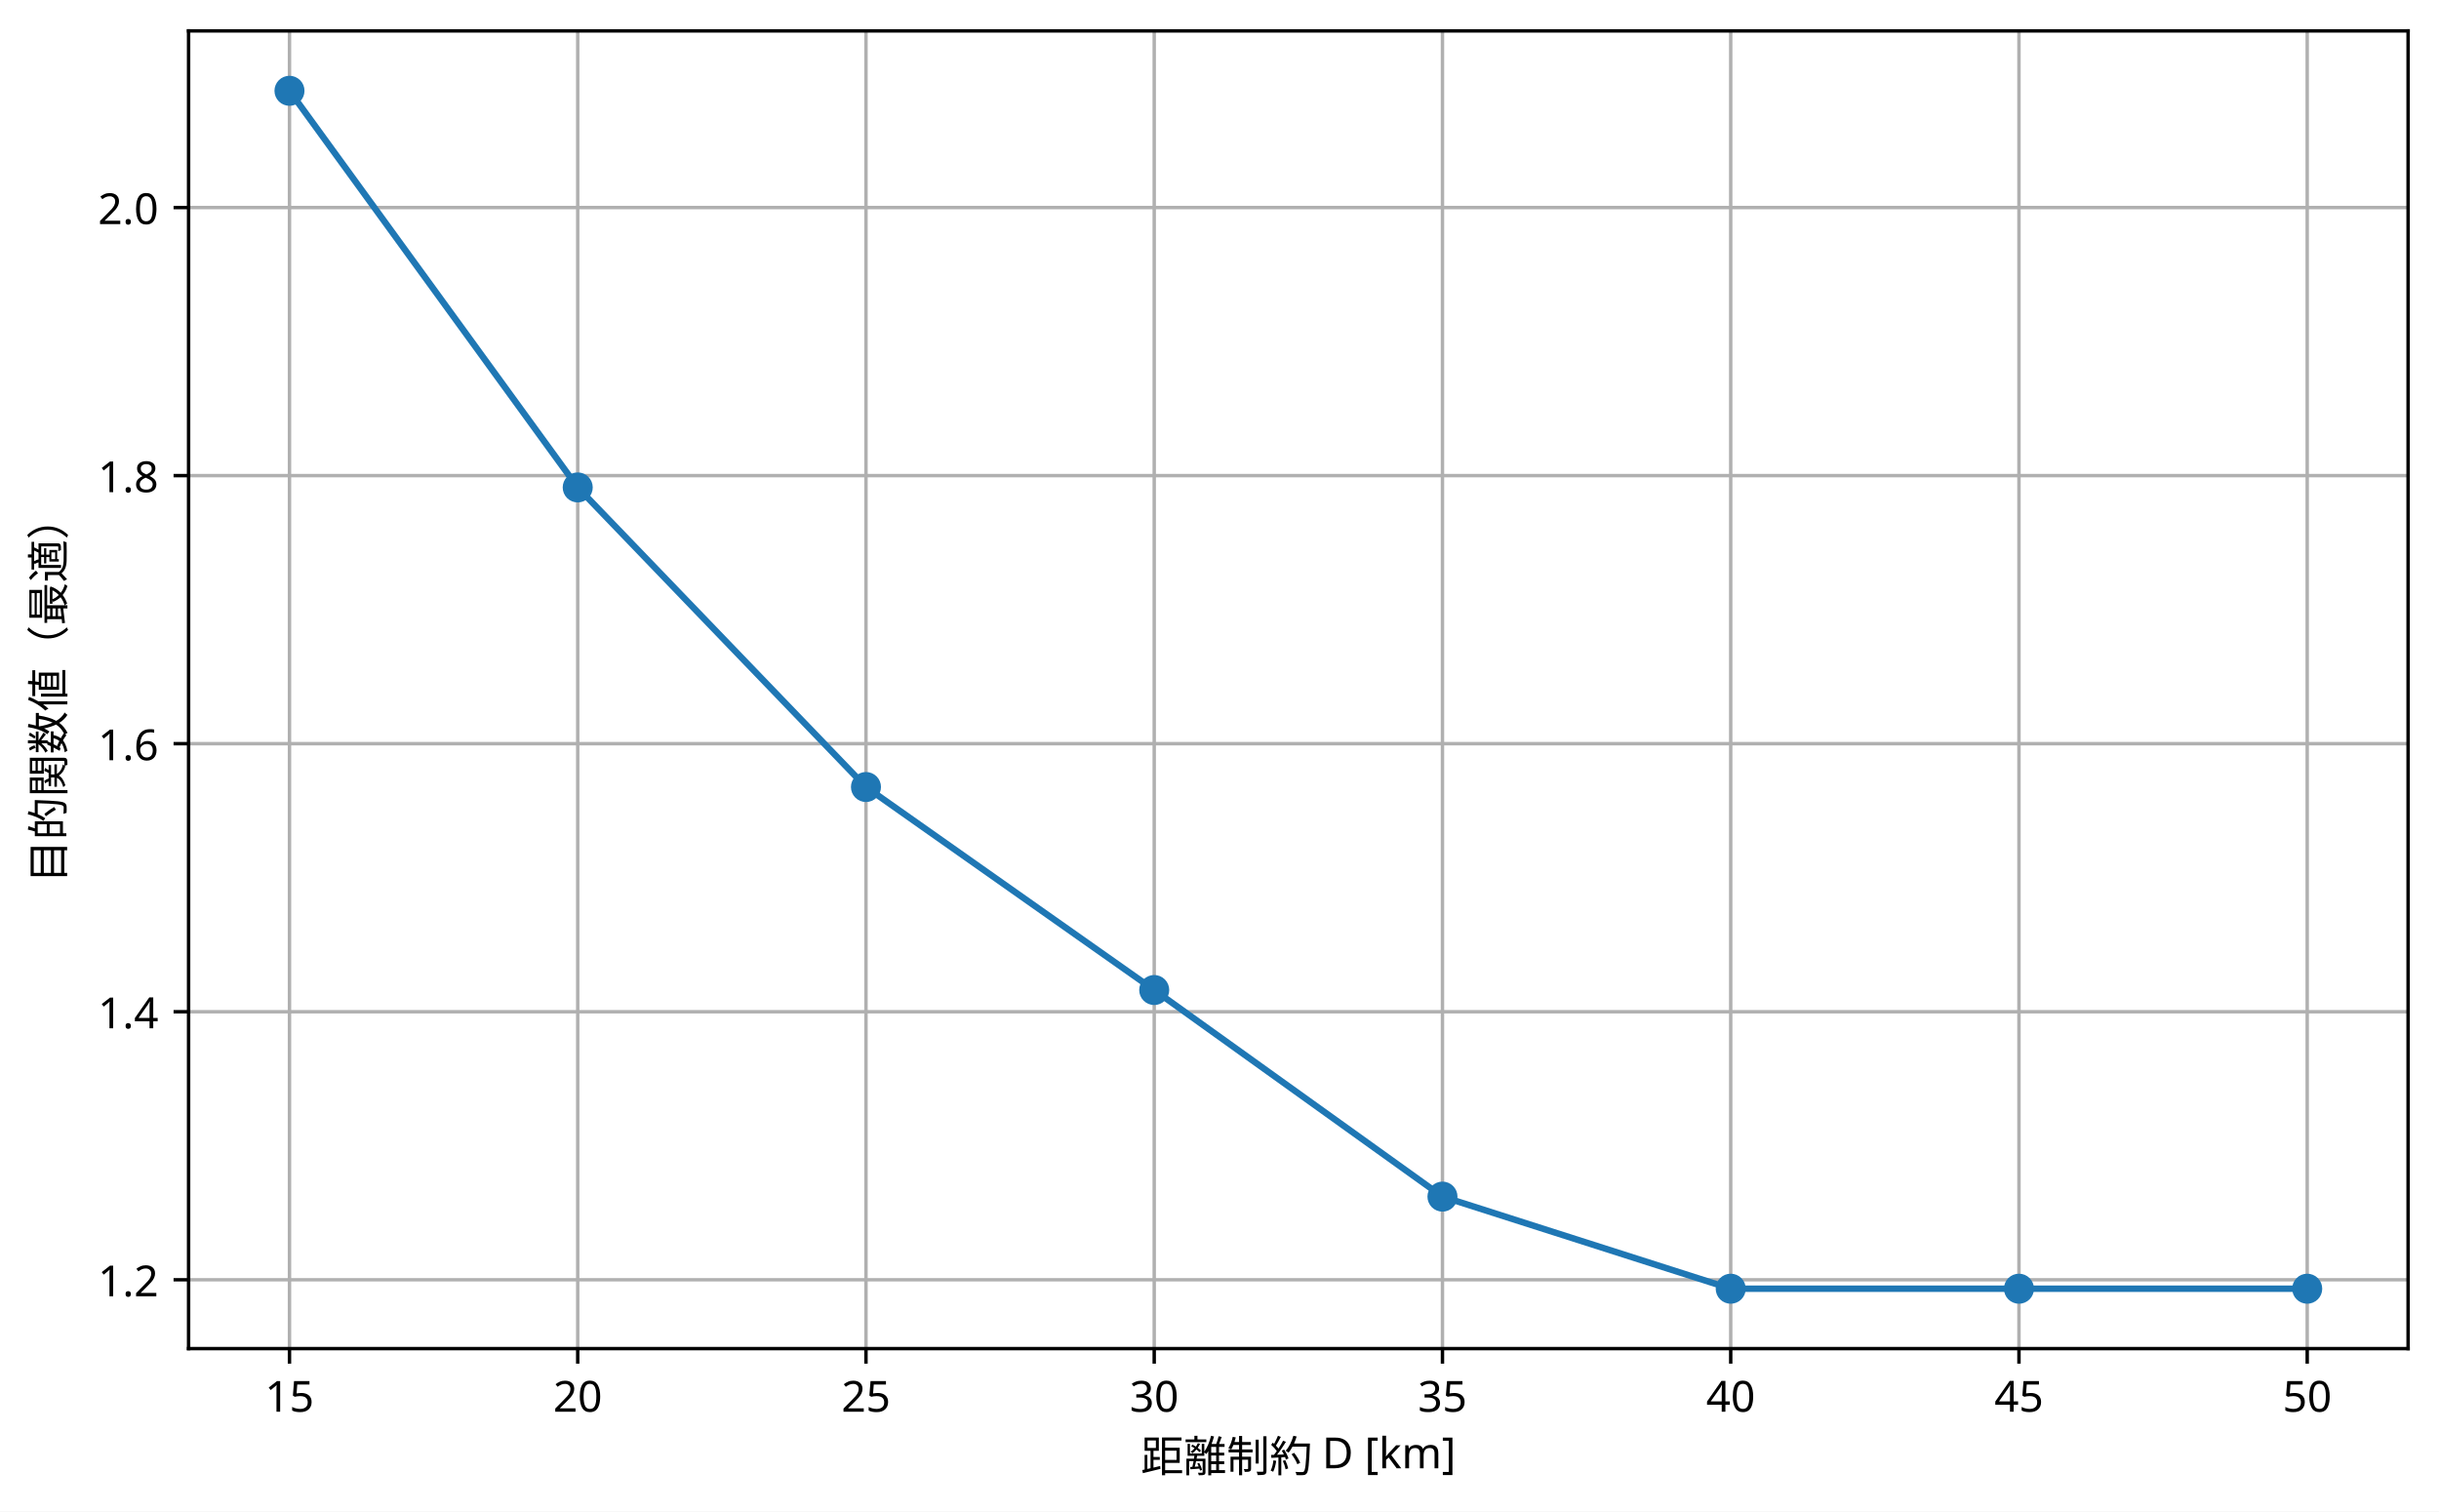
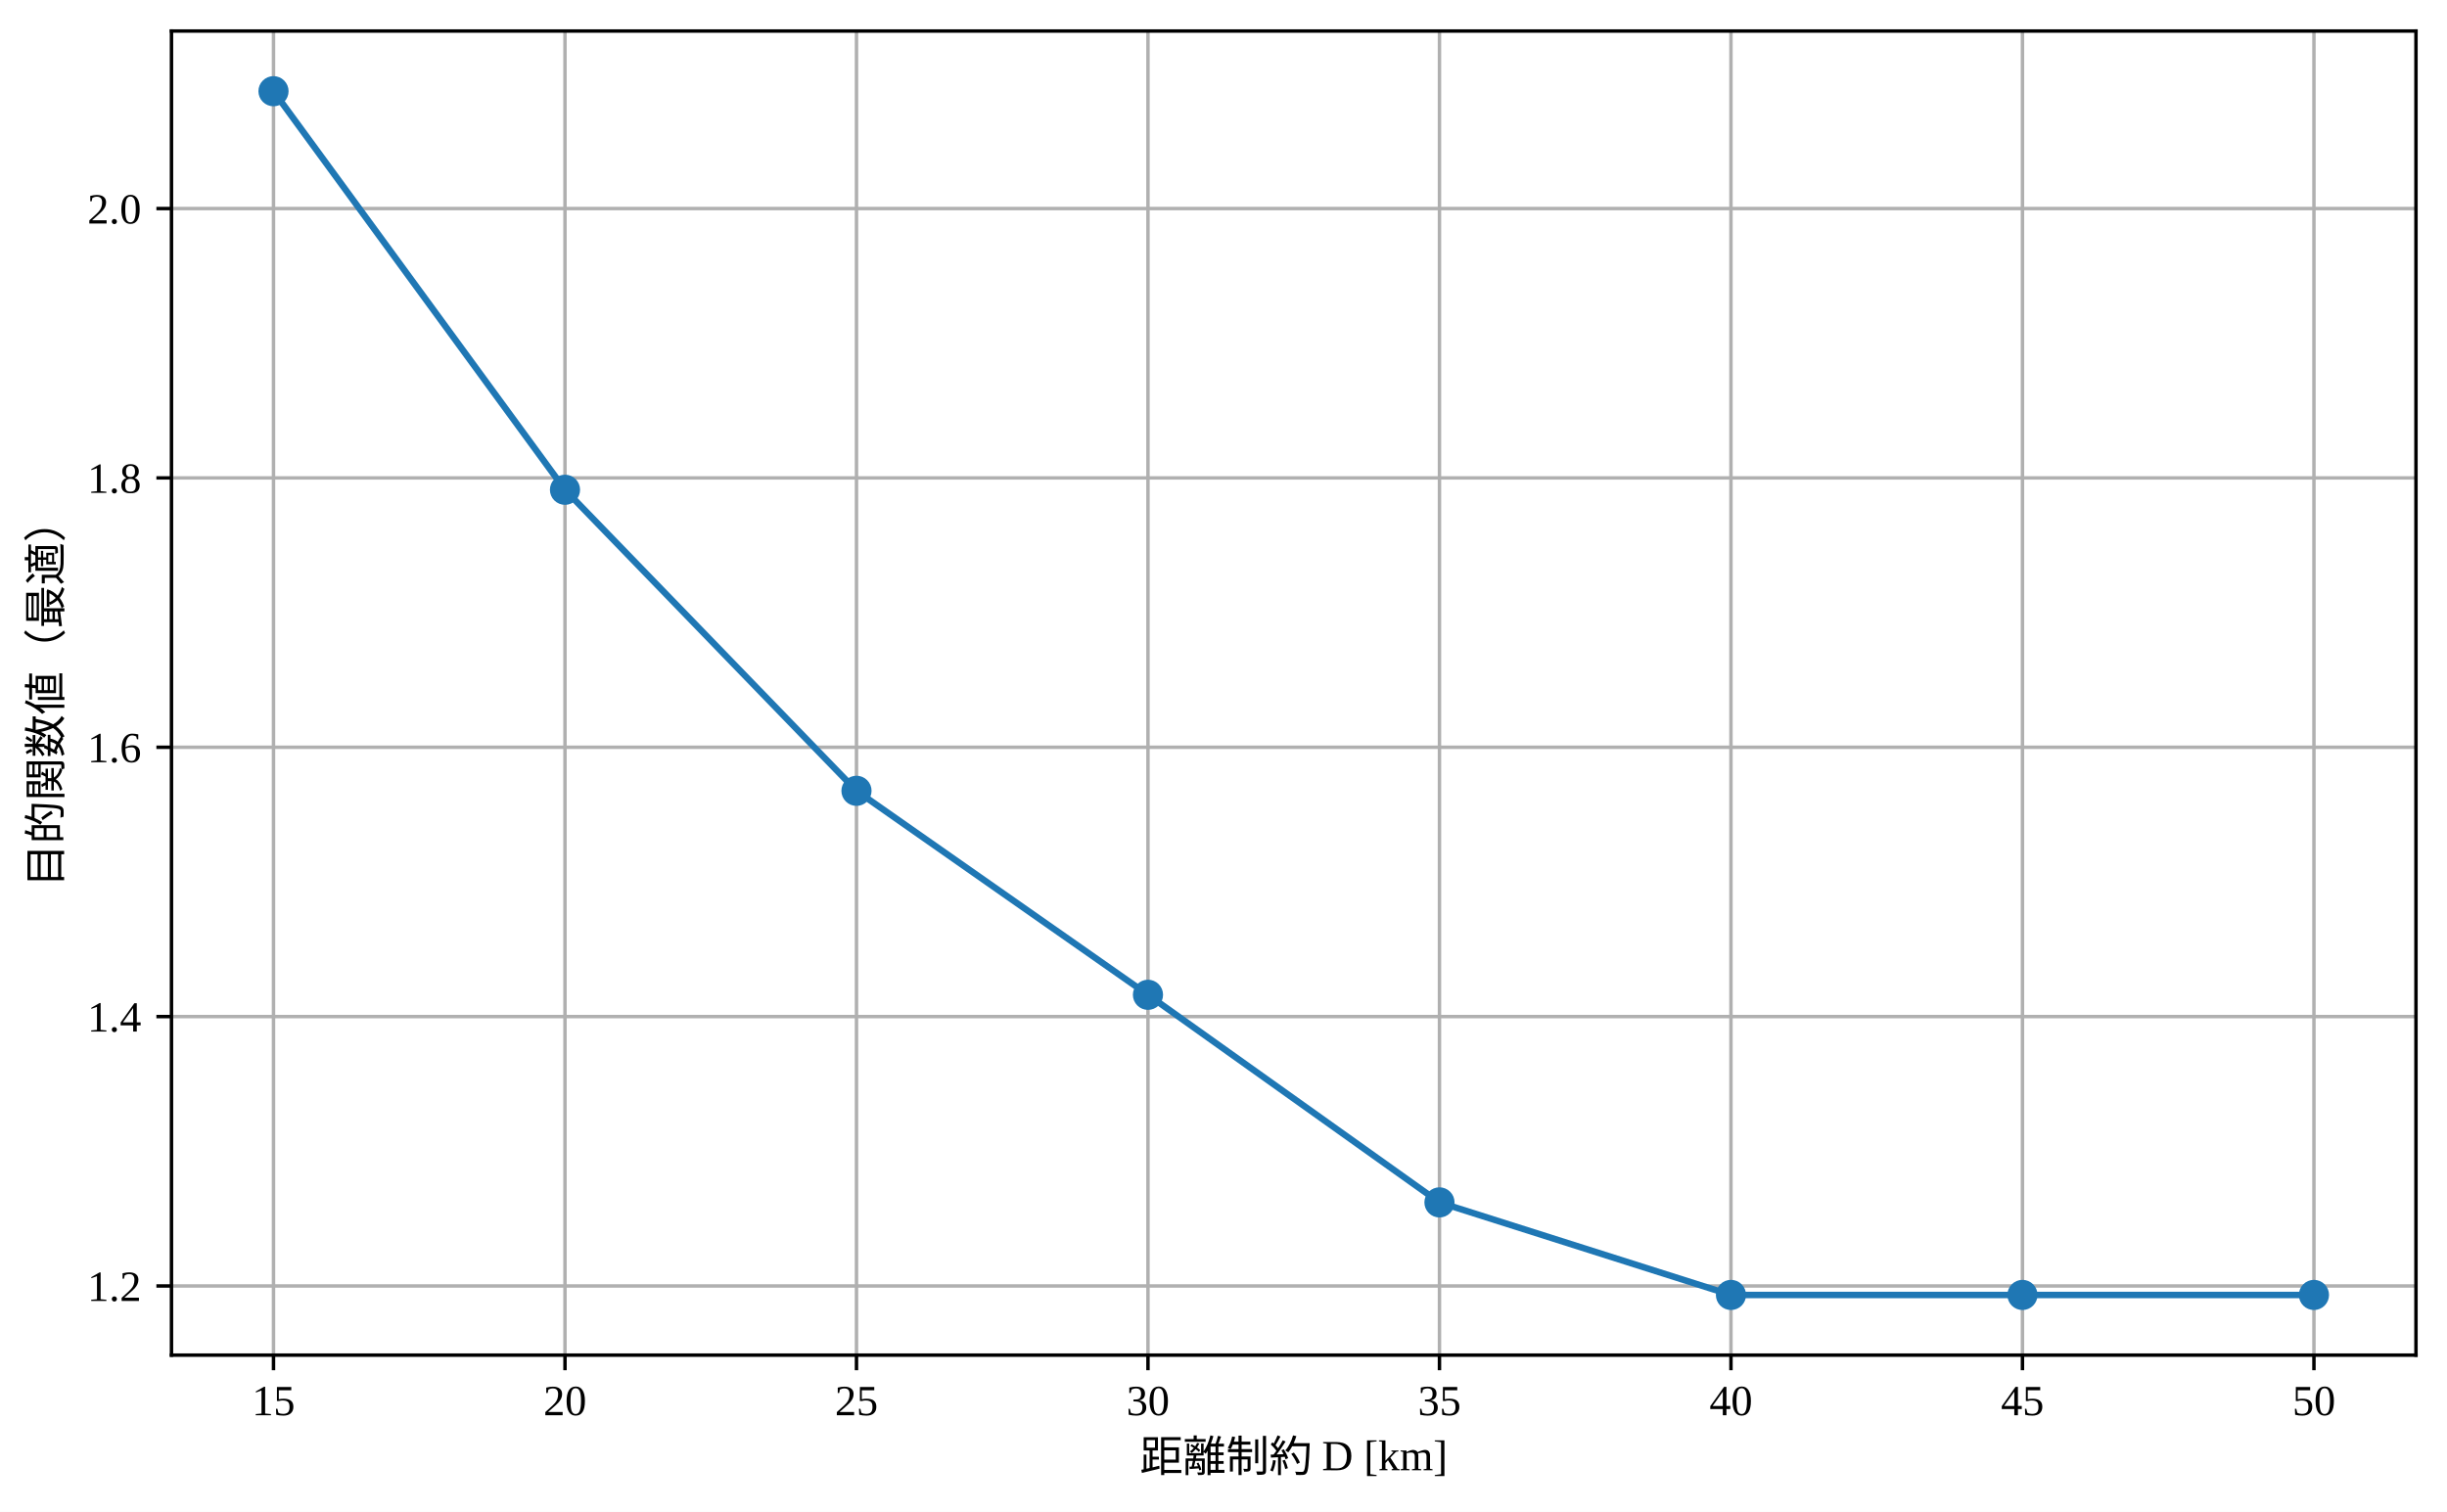
- <svg xmlns="http://www.w3.org/2000/svg" xmlns:xlink="http://www.w3.org/1999/xlink" width="568.259pt" height="352.208pt" viewBox="0 0 568.259 352.208" version="1.1">
+ <svg xmlns="http://www.w3.org/2000/svg" xmlns:xlink="http://www.w3.org/1999/xlink" width="567.703pt" height="350.806pt" viewBox="0 0 567.703 350.806" version="1.1">
  <defs>
    <style type="text/css">*{stroke-linejoin: round; stroke-linecap: butt}</style>
  </defs>
  <g id="figure_1">
    <g id="patch_1">
-       <path d="M 0 352.208  L 568.259 352.208  L 568.259 0  L 0 0  z " style="fill: #ffffff" />
+       <path d="M 0 350.806  L 567.703 350.806  L 567.703 0  L 0 0  z " style="fill: #ffffff" />
    </g>
    <g id="axes_1">
      <g id="patch_2">
-         <path d="M 43.939 314.249  L 561.059 314.249  L 561.059 7.2  L 43.939 7.2  z " style="fill: #ffffff" />
+         <path d="M 39.783 314.44  L 560.503 314.44  L 560.503 7.2  L 39.783 7.2  z " style="fill: #ffffff" />
      </g>
      <g id="matplotlib.axis_1">
        <g id="xtick_1">
          <g id="line2d_1">
-             <path d="M 67.445 314.249  L 67.445 7.2  " clip-path="url(#p1dcfa55cd2)" style="fill: none; stroke: #b0b0b0; stroke-width: 0.8; stroke-linecap: square" />
+             <path d="M 63.452 314.44  L 63.452 7.2  " clip-path="url(#pbbf11098de)" style="fill: none; stroke: #b0b0b0; stroke-width: 0.8; stroke-linecap: square" />
          </g>
          <g id="line2d_2">
            <defs>
-               <path id="maee597cd54" d="M 0 0  L 0 3.5  " style="stroke: #000000; stroke-width: 0.8" />
+               <path id="m3bfce3ba7a" d="M 0 0  L 0 3.5  " style="stroke: #000000; stroke-width: 0.8" />
            </defs>
            <g>
-               <use xlink:href="#maee597cd54" x="67.445" y="314.249" style="stroke: #000000; stroke-width: 0.8" />
+               <use xlink:href="#m3bfce3ba7a" x="63.452" y="314.44" style="stroke: #000000; stroke-width: 0.8" />
            </g>
          </g>
          <g id="text_1">
-             <text style="font: 10px 'Hiragino Sans'; text-anchor: middle" x="67.445" y="328.958" transform="rotate(-0 67.44452 328.9581)">15</text>
+             <text style="font: 10px 'Times New Roman', 'Nimbus Roman', 'DejaVu Serif', serif; text-anchor: middle" x="63.452" y="328.384" transform="rotate(-0 63.4519 328.3838)">15</text>
          </g>
        </g>
        <g id="xtick_2">
          <g id="line2d_3">
-             <path d="M 134.603 314.249  L 134.603 7.2  " clip-path="url(#p1dcfa55cd2)" style="fill: none; stroke: #b0b0b0; stroke-width: 0.8; stroke-linecap: square" />
+             <path d="M 131.078 314.44  L 131.078 7.2  " clip-path="url(#pbbf11098de)" style="fill: none; stroke: #b0b0b0; stroke-width: 0.8; stroke-linecap: square" />
          </g>
          <g id="line2d_4">
            <g>
-               <use xlink:href="#maee597cd54" x="134.603" y="314.249" style="stroke: #000000; stroke-width: 0.8" />
+               <use xlink:href="#m3bfce3ba7a" x="131.078" y="314.44" style="stroke: #000000; stroke-width: 0.8" />
            </g>
          </g>
          <g id="text_2">
-             <text style="font: 10px 'Hiragino Sans'; text-anchor: middle" x="134.603" y="328.958" transform="rotate(-0 134.603 328.9581)">20</text>
+             <text style="font: 10px 'Times New Roman', 'Nimbus Roman', 'DejaVu Serif', serif; text-anchor: middle" x="131.078" y="328.384" transform="rotate(-0 131.0779 328.3838)">20</text>
          </g>
        </g>
        <g id="xtick_3">
          <g id="line2d_5">
-             <path d="M 201.761 314.249  L 201.761 7.2  " clip-path="url(#p1dcfa55cd2)" style="fill: none; stroke: #b0b0b0; stroke-width: 0.8; stroke-linecap: square" />
+             <path d="M 198.704 314.44  L 198.704 7.2  " clip-path="url(#pbbf11098de)" style="fill: none; stroke: #b0b0b0; stroke-width: 0.8; stroke-linecap: square" />
          </g>
          <g id="line2d_6">
            <g>
-               <use xlink:href="#maee597cd54" x="201.761" y="314.249" style="stroke: #000000; stroke-width: 0.8" />
+               <use xlink:href="#m3bfce3ba7a" x="198.704" y="314.44" style="stroke: #000000; stroke-width: 0.8" />
            </g>
          </g>
          <g id="text_3">
-             <text style="font: 10px 'Hiragino Sans'; text-anchor: middle" x="201.761" y="328.958" transform="rotate(-0 201.7614 328.9581)">25</text>
+             <text style="font: 10px 'Times New Roman', 'Nimbus Roman', 'DejaVu Serif', serif; text-anchor: middle" x="198.704" y="328.384" transform="rotate(-0 198.7039 328.3838)">25</text>
          </g>
        </g>
        <g id="xtick_4">
          <g id="line2d_7">
-             <path d="M 268.92 314.249  L 268.92 7.2  " clip-path="url(#p1dcfa55cd2)" style="fill: none; stroke: #b0b0b0; stroke-width: 0.8; stroke-linecap: square" />
+             <path d="M 266.33 314.44  L 266.33 7.2  " clip-path="url(#pbbf11098de)" style="fill: none; stroke: #b0b0b0; stroke-width: 0.8; stroke-linecap: square" />
          </g>
          <g id="line2d_8">
            <g>
-               <use xlink:href="#maee597cd54" x="268.92" y="314.249" style="stroke: #000000; stroke-width: 0.8" />
+               <use xlink:href="#m3bfce3ba7a" x="266.33" y="314.44" style="stroke: #000000; stroke-width: 0.8" />
            </g>
          </g>
          <g id="text_4">
-             <text style="font: 10px 'Hiragino Sans'; text-anchor: middle" x="268.92" y="328.958" transform="rotate(-0 268.9198 328.9581)">30</text>
+             <text style="font: 10px 'Times New Roman', 'Nimbus Roman', 'DejaVu Serif', serif; text-anchor: middle" x="266.33" y="328.384" transform="rotate(-0 266.3298 328.3838)">30</text>
          </g>
        </g>
        <g id="xtick_5">
          <g id="line2d_9">
-             <path d="M 336.078 314.249  L 336.078 7.2  " clip-path="url(#p1dcfa55cd2)" style="fill: none; stroke: #b0b0b0; stroke-width: 0.8; stroke-linecap: square" />
+             <path d="M 333.956 314.44  L 333.956 7.2  " clip-path="url(#pbbf11098de)" style="fill: none; stroke: #b0b0b0; stroke-width: 0.8; stroke-linecap: square" />
          </g>
          <g id="line2d_10">
            <g>
-               <use xlink:href="#maee597cd54" x="336.078" y="314.249" style="stroke: #000000; stroke-width: 0.8" />
+               <use xlink:href="#m3bfce3ba7a" x="333.956" y="314.44" style="stroke: #000000; stroke-width: 0.8" />
            </g>
          </g>
          <g id="text_5">
-             <text style="font: 10px 'Hiragino Sans'; text-anchor: middle" x="336.078" y="328.958" transform="rotate(-0 336.0783 328.9581)">35</text>
+             <text style="font: 10px 'Times New Roman', 'Nimbus Roman', 'DejaVu Serif', serif; text-anchor: middle" x="333.956" y="328.384" transform="rotate(-0 333.9558 328.3838)">35</text>
          </g>
        </g>
        <g id="xtick_6">
          <g id="line2d_11">
-             <path d="M 403.237 314.249  L 403.237 7.2  " clip-path="url(#p1dcfa55cd2)" style="fill: none; stroke: #b0b0b0; stroke-width: 0.8; stroke-linecap: square" />
+             <path d="M 401.582 314.44  L 401.582 7.2  " clip-path="url(#pbbf11098de)" style="fill: none; stroke: #b0b0b0; stroke-width: 0.8; stroke-linecap: square" />
          </g>
          <g id="line2d_12">
            <g>
-               <use xlink:href="#maee597cd54" x="403.237" y="314.249" style="stroke: #000000; stroke-width: 0.8" />
+               <use xlink:href="#m3bfce3ba7a" x="401.582" y="314.44" style="stroke: #000000; stroke-width: 0.8" />
            </g>
          </g>
          <g id="text_6">
-             <text style="font: 10px 'Hiragino Sans'; text-anchor: middle" x="403.237" y="328.958" transform="rotate(-0 403.2367 328.9581)">40</text>
+             <text style="font: 10px 'Times New Roman', 'Nimbus Roman', 'DejaVu Serif', serif; text-anchor: middle" x="401.582" y="328.384" transform="rotate(-0 401.5818 328.3838)">40</text>
          </g>
        </g>
        <g id="xtick_7">
          <g id="line2d_13">
-             <path d="M 470.395 314.249  L 470.395 7.2  " clip-path="url(#p1dcfa55cd2)" style="fill: none; stroke: #b0b0b0; stroke-width: 0.8; stroke-linecap: square" />
+             <path d="M 469.208 314.44  L 469.208 7.2  " clip-path="url(#pbbf11098de)" style="fill: none; stroke: #b0b0b0; stroke-width: 0.8; stroke-linecap: square" />
          </g>
          <g id="line2d_14">
            <g>
-               <use xlink:href="#maee597cd54" x="470.395" y="314.249" style="stroke: #000000; stroke-width: 0.8" />
+               <use xlink:href="#m3bfce3ba7a" x="469.208" y="314.44" style="stroke: #000000; stroke-width: 0.8" />
            </g>
          </g>
          <g id="text_7">
-             <text style="font: 10px 'Hiragino Sans'; text-anchor: middle" x="470.395" y="328.958" transform="rotate(-0 470.3952 328.9581)">45</text>
+             <text style="font: 10px 'Times New Roman', 'Nimbus Roman', 'DejaVu Serif', serif; text-anchor: middle" x="469.208" y="328.384" transform="rotate(-0 469.2077 328.3838)">45</text>
          </g>
        </g>
        <g id="xtick_8">
          <g id="line2d_15">
-             <path d="M 537.554 314.249  L 537.554 7.2  " clip-path="url(#p1dcfa55cd2)" style="fill: none; stroke: #b0b0b0; stroke-width: 0.8; stroke-linecap: square" />
+             <path d="M 536.834 314.44  L 536.834 7.2  " clip-path="url(#pbbf11098de)" style="fill: none; stroke: #b0b0b0; stroke-width: 0.8; stroke-linecap: square" />
          </g>
          <g id="line2d_16">
            <g>
-               <use xlink:href="#maee597cd54" x="537.554" y="314.249" style="stroke: #000000; stroke-width: 0.8" />
+               <use xlink:href="#m3bfce3ba7a" x="536.834" y="314.44" style="stroke: #000000; stroke-width: 0.8" />
            </g>
          </g>
          <g id="text_8">
-             <text style="font: 10px 'Hiragino Sans'; text-anchor: middle" x="537.554" y="328.958" transform="rotate(-0 537.5536 328.9581)">50</text>
+             <text style="font: 10px 'Times New Roman', 'Nimbus Roman', 'DejaVu Serif', serif; text-anchor: middle" x="536.834" y="328.384" transform="rotate(-0 536.8337 328.3838)">50</text>
          </g>
        </g>
        <g id="text_9">
-           <text style="font: 10px 'Hiragino Sans'; text-anchor: middle" x="302.499" y="342.958" transform="rotate(-0 302.4991 342.9581)">距離制約 D [km]</text>
+           <text style="font: 10px 'Times New Roman', 'Nimbus Roman', 'DejaVu Serif', serif; text-anchor: middle" x="300.143" y="341.467" transform="rotate(-0 300.1428 341.4666)">距離制約 D [km]</text>
        </g>
      </g>
      <g id="matplotlib.axis_2">
        <g id="ytick_1">
          <g id="line2d_17">
-             <path d="M 43.939 298.208  L 561.059 298.208  " clip-path="url(#p1dcfa55cd2)" style="fill: none; stroke: #b0b0b0; stroke-width: 0.8; stroke-linecap: square" />
+             <path d="M 39.783 298.389  L 560.503 298.389  " clip-path="url(#pbbf11098de)" style="fill: none; stroke: #b0b0b0; stroke-width: 0.8; stroke-linecap: square" />
          </g>
          <g id="line2d_18">
            <defs>
-               <path id="m14e797df66" d="M 0 0  L -3.5 0  " style="stroke: #000000; stroke-width: 0.8" />
+               <path id="m1feb83dc06" d="M 0 0  L -3.5 0  " style="stroke: #000000; stroke-width: 0.8" />
            </defs>
            <g>
-               <use xlink:href="#m14e797df66" x="43.939" y="298.208" style="stroke: #000000; stroke-width: 0.8" />
+               <use xlink:href="#m1feb83dc06" x="39.783" y="298.389" style="stroke: #000000; stroke-width: 0.8" />
            </g>
          </g>
          <g id="text_10">
-             <text style="font: 10px 'Hiragino Sans'; text-anchor: end" x="36.939" y="302.063" transform="rotate(-0 36.93906 302.0626)">1.2</text>
+             <text style="font: 10px 'Times New Roman', 'Nimbus Roman', 'DejaVu Serif', serif; text-anchor: end" x="32.783" y="301.861" transform="rotate(-0 32.78281 301.861)">1.2</text>
          </g>
        </g>
        <g id="ytick_2">
          <g id="line2d_19">
-             <path d="M 43.939 235.747  L 561.059 235.747  " clip-path="url(#p1dcfa55cd2)" style="fill: none; stroke: #b0b0b0; stroke-width: 0.8; stroke-linecap: square" />
+             <path d="M 39.783 235.89  L 560.503 235.89  " clip-path="url(#pbbf11098de)" style="fill: none; stroke: #b0b0b0; stroke-width: 0.8; stroke-linecap: square" />
          </g>
          <g id="line2d_20">
            <g>
-               <use xlink:href="#m14e797df66" x="43.939" y="235.747" style="stroke: #000000; stroke-width: 0.8" />
+               <use xlink:href="#m1feb83dc06" x="39.783" y="235.89" style="stroke: #000000; stroke-width: 0.8" />
            </g>
          </g>
          <g id="text_11">
-             <text style="font: 10px 'Hiragino Sans'; text-anchor: end" x="36.939" y="239.602" transform="rotate(-0 36.93906 239.6022)">1.4</text>
+             <text style="font: 10px 'Times New Roman', 'Nimbus Roman', 'DejaVu Serif', serif; text-anchor: end" x="32.783" y="239.362" transform="rotate(-0 32.78281 239.3617)">1.4</text>
          </g>
        </g>
        <g id="ytick_3">
          <g id="line2d_21">
-             <path d="M 43.939 173.287  L 561.059 173.287  " clip-path="url(#p1dcfa55cd2)" style="fill: none; stroke: #b0b0b0; stroke-width: 0.8; stroke-linecap: square" />
+             <path d="M 39.783 173.39  L 560.503 173.39  " clip-path="url(#pbbf11098de)" style="fill: none; stroke: #b0b0b0; stroke-width: 0.8; stroke-linecap: square" />
          </g>
          <g id="line2d_22">
            <g>
-               <use xlink:href="#m14e797df66" x="43.939" y="173.287" style="stroke: #000000; stroke-width: 0.8" />
+               <use xlink:href="#m1feb83dc06" x="39.783" y="173.39" style="stroke: #000000; stroke-width: 0.8" />
            </g>
          </g>
          <g id="text_12">
-             <text style="font: 10px 'Hiragino Sans'; text-anchor: end" x="36.939" y="177.142" transform="rotate(-0 36.93906 177.1417)">1.6</text>
+             <text style="font: 10px 'Times New Roman', 'Nimbus Roman', 'DejaVu Serif', serif; text-anchor: end" x="32.783" y="176.862" transform="rotate(-0 32.78281 176.8623)">1.6</text>
          </g>
        </g>
        <g id="ytick_4">
          <g id="line2d_23">
-             <path d="M 43.939 110.827  L 561.059 110.827  " clip-path="url(#p1dcfa55cd2)" style="fill: none; stroke: #b0b0b0; stroke-width: 0.8; stroke-linecap: square" />
+             <path d="M 39.783 110.891  L 560.503 110.891  " clip-path="url(#pbbf11098de)" style="fill: none; stroke: #b0b0b0; stroke-width: 0.8; stroke-linecap: square" />
          </g>
          <g id="line2d_24">
            <g>
-               <use xlink:href="#m14e797df66" x="43.939" y="110.827" style="stroke: #000000; stroke-width: 0.8" />
+               <use xlink:href="#m1feb83dc06" x="39.783" y="110.891" style="stroke: #000000; stroke-width: 0.8" />
            </g>
          </g>
          <g id="text_13">
-             <text style="font: 10px 'Hiragino Sans'; text-anchor: end" x="36.939" y="114.681" transform="rotate(-0 36.93906 114.6813)">1.8</text>
+             <text style="font: 10px 'Times New Roman', 'Nimbus Roman', 'DejaVu Serif', serif; text-anchor: end" x="32.783" y="114.363" transform="rotate(-0 32.78281 114.363)">1.8</text>
          </g>
        </g>
        <g id="ytick_5">
          <g id="line2d_25">
-             <path d="M 43.939 48.366  L 561.059 48.366  " clip-path="url(#p1dcfa55cd2)" style="fill: none; stroke: #b0b0b0; stroke-width: 0.8; stroke-linecap: square" />
+             <path d="M 39.783 48.392  L 560.503 48.392  " clip-path="url(#pbbf11098de)" style="fill: none; stroke: #b0b0b0; stroke-width: 0.8; stroke-linecap: square" />
          </g>
          <g id="line2d_26">
            <g>
-               <use xlink:href="#m14e797df66" x="43.939" y="48.366" style="stroke: #000000; stroke-width: 0.8" />
+               <use xlink:href="#m1feb83dc06" x="39.783" y="48.392" style="stroke: #000000; stroke-width: 0.8" />
            </g>
          </g>
          <g id="text_14">
-             <text style="font: 10px 'Hiragino Sans'; text-anchor: end" x="36.939" y="52.221" transform="rotate(-0 36.93906 52.22082)">2.0</text>
+             <text style="font: 10px 'Times New Roman', 'Nimbus Roman', 'DejaVu Serif', serif; text-anchor: end" x="32.783" y="51.864" transform="rotate(-0 32.78281 51.86364)">2.0</text>
          </g>
        </g>
        <g id="text_15">
-           <text style="font: 10px 'Hiragino Sans'; text-anchor: middle" x="14.909" y="160.724" transform="rotate(-90 14.90938 160.7244)">目的関数値（最適）</text>
+           <text style="font: 10px 'Times New Roman', 'Nimbus Roman', 'DejaVu Serif', serif; text-anchor: middle" x="14.144" y="160.82" transform="rotate(-90 14.14375 160.82)">目的関数値（最適）</text>
        </g>
      </g>
      <g id="line2d_27">
-         <path d="M 67.445 21.157  L 134.603 113.579  L 201.761 183.389  L 268.92 230.692  L 336.078 278.832  L 403.237 300.292  L 470.395 300.292  L 537.554 300.292  " clip-path="url(#p1dcfa55cd2)" style="fill: none; stroke: #1f77b4; stroke-width: 1.5; stroke-linecap: square" />
+         <path d="M 63.452 21.165  L 131.078 113.645  L 198.704 183.499  L 266.33 230.831  L 333.956 279.001  L 401.582 300.475  L 469.208 300.475  L 536.834 300.475  " clip-path="url(#pbbf11098de)" style="fill: none; stroke: #1f77b4; stroke-width: 1.5; stroke-linecap: square" />
        <defs>
-           <path id="mf5b5111cf2" d="M 0 3  C 0.796 3 1.559 2.684 2.121 2.121  C 2.684 1.559 3 0.796 3 0  C 3 -0.796 2.684 -1.559 2.121 -2.121  C 1.559 -2.684 0.796 -3 0 -3  C -0.796 -3 -1.559 -2.684 -2.121 -2.121  C -2.684 -1.559 -3 -0.796 -3 0  C -3 0.796 -2.684 1.559 -2.121 2.121  C -1.559 2.684 -0.796 3 0 3  z " style="stroke: #1f77b4" />
+           <path id="m6778d7053e" d="M 0 3  C 0.796 3 1.559 2.684 2.121 2.121  C 2.684 1.559 3 0.796 3 0  C 3 -0.796 2.684 -1.559 2.121 -2.121  C 1.559 -2.684 0.796 -3 0 -3  C -0.796 -3 -1.559 -2.684 -2.121 -2.121  C -2.684 -1.559 -3 -0.796 -3 0  C -3 0.796 -2.684 1.559 -2.121 2.121  C -1.559 2.684 -0.796 3 0 3  z " style="stroke: #1f77b4" />
        </defs>
-         <g clip-path="url(#p1dcfa55cd2)">
-           <use xlink:href="#mf5b5111cf2" x="67.445" y="21.157" style="fill: #1f77b4; stroke: #1f77b4" />
-           <use xlink:href="#mf5b5111cf2" x="134.603" y="113.579" style="fill: #1f77b4; stroke: #1f77b4" />
-           <use xlink:href="#mf5b5111cf2" x="201.761" y="183.389" style="fill: #1f77b4; stroke: #1f77b4" />
-           <use xlink:href="#mf5b5111cf2" x="268.92" y="230.692" style="fill: #1f77b4; stroke: #1f77b4" />
-           <use xlink:href="#mf5b5111cf2" x="336.078" y="278.832" style="fill: #1f77b4; stroke: #1f77b4" />
-           <use xlink:href="#mf5b5111cf2" x="403.237" y="300.292" style="fill: #1f77b4; stroke: #1f77b4" />
-           <use xlink:href="#mf5b5111cf2" x="470.395" y="300.292" style="fill: #1f77b4; stroke: #1f77b4" />
-           <use xlink:href="#mf5b5111cf2" x="537.554" y="300.292" style="fill: #1f77b4; stroke: #1f77b4" />
+         <g clip-path="url(#pbbf11098de)">
+           <use xlink:href="#m6778d7053e" x="63.452" y="21.165" style="fill: #1f77b4; stroke: #1f77b4" />
+           <use xlink:href="#m6778d7053e" x="131.078" y="113.645" style="fill: #1f77b4; stroke: #1f77b4" />
+           <use xlink:href="#m6778d7053e" x="198.704" y="183.499" style="fill: #1f77b4; stroke: #1f77b4" />
+           <use xlink:href="#m6778d7053e" x="266.33" y="230.831" style="fill: #1f77b4; stroke: #1f77b4" />
+           <use xlink:href="#m6778d7053e" x="333.956" y="279.001" style="fill: #1f77b4; stroke: #1f77b4" />
+           <use xlink:href="#m6778d7053e" x="401.582" y="300.475" style="fill: #1f77b4; stroke: #1f77b4" />
+           <use xlink:href="#m6778d7053e" x="469.208" y="300.475" style="fill: #1f77b4; stroke: #1f77b4" />
+           <use xlink:href="#m6778d7053e" x="536.834" y="300.475" style="fill: #1f77b4; stroke: #1f77b4" />
        </g>
      </g>
      <g id="patch_3">
-         <path d="M 43.939 314.249  L 43.939 7.2  " style="fill: none; stroke: #000000; stroke-width: 0.8; stroke-linejoin: miter; stroke-linecap: square" />
+         <path d="M 39.783 314.44  L 39.783 7.2  " style="fill: none; stroke: #000000; stroke-width: 0.8; stroke-linejoin: miter; stroke-linecap: square" />
      </g>
      <g id="patch_4">
-         <path d="M 561.059 314.249  L 561.059 7.2  " style="fill: none; stroke: #000000; stroke-width: 0.8; stroke-linejoin: miter; stroke-linecap: square" />
+         <path d="M 560.503 314.44  L 560.503 7.2  " style="fill: none; stroke: #000000; stroke-width: 0.8; stroke-linejoin: miter; stroke-linecap: square" />
      </g>
      <g id="patch_5">
-         <path d="M 43.939 314.249  L 561.059 314.249  " style="fill: none; stroke: #000000; stroke-width: 0.8; stroke-linejoin: miter; stroke-linecap: square" />
+         <path d="M 39.783 314.44  L 560.503 314.44  " style="fill: none; stroke: #000000; stroke-width: 0.8; stroke-linejoin: miter; stroke-linecap: square" />
      </g>
      <g id="patch_6">
-         <path d="M 43.939 7.2  L 561.059 7.2  " style="fill: none; stroke: #000000; stroke-width: 0.8; stroke-linejoin: miter; stroke-linecap: square" />
+         <path d="M 39.783 7.2  L 560.503 7.2  " style="fill: none; stroke: #000000; stroke-width: 0.8; stroke-linejoin: miter; stroke-linecap: square" />
      </g>
    </g>
  </g>
  <defs>
-     <clipPath id="p1dcfa55cd2">
-       <rect x="43.939" y="7.2" width="517.12" height="307.049" />
+     <clipPath id="pbbf11098de">
+       <rect x="39.783" y="7.2" width="520.72" height="307.24" />
    </clipPath>
  </defs>
</svg>
